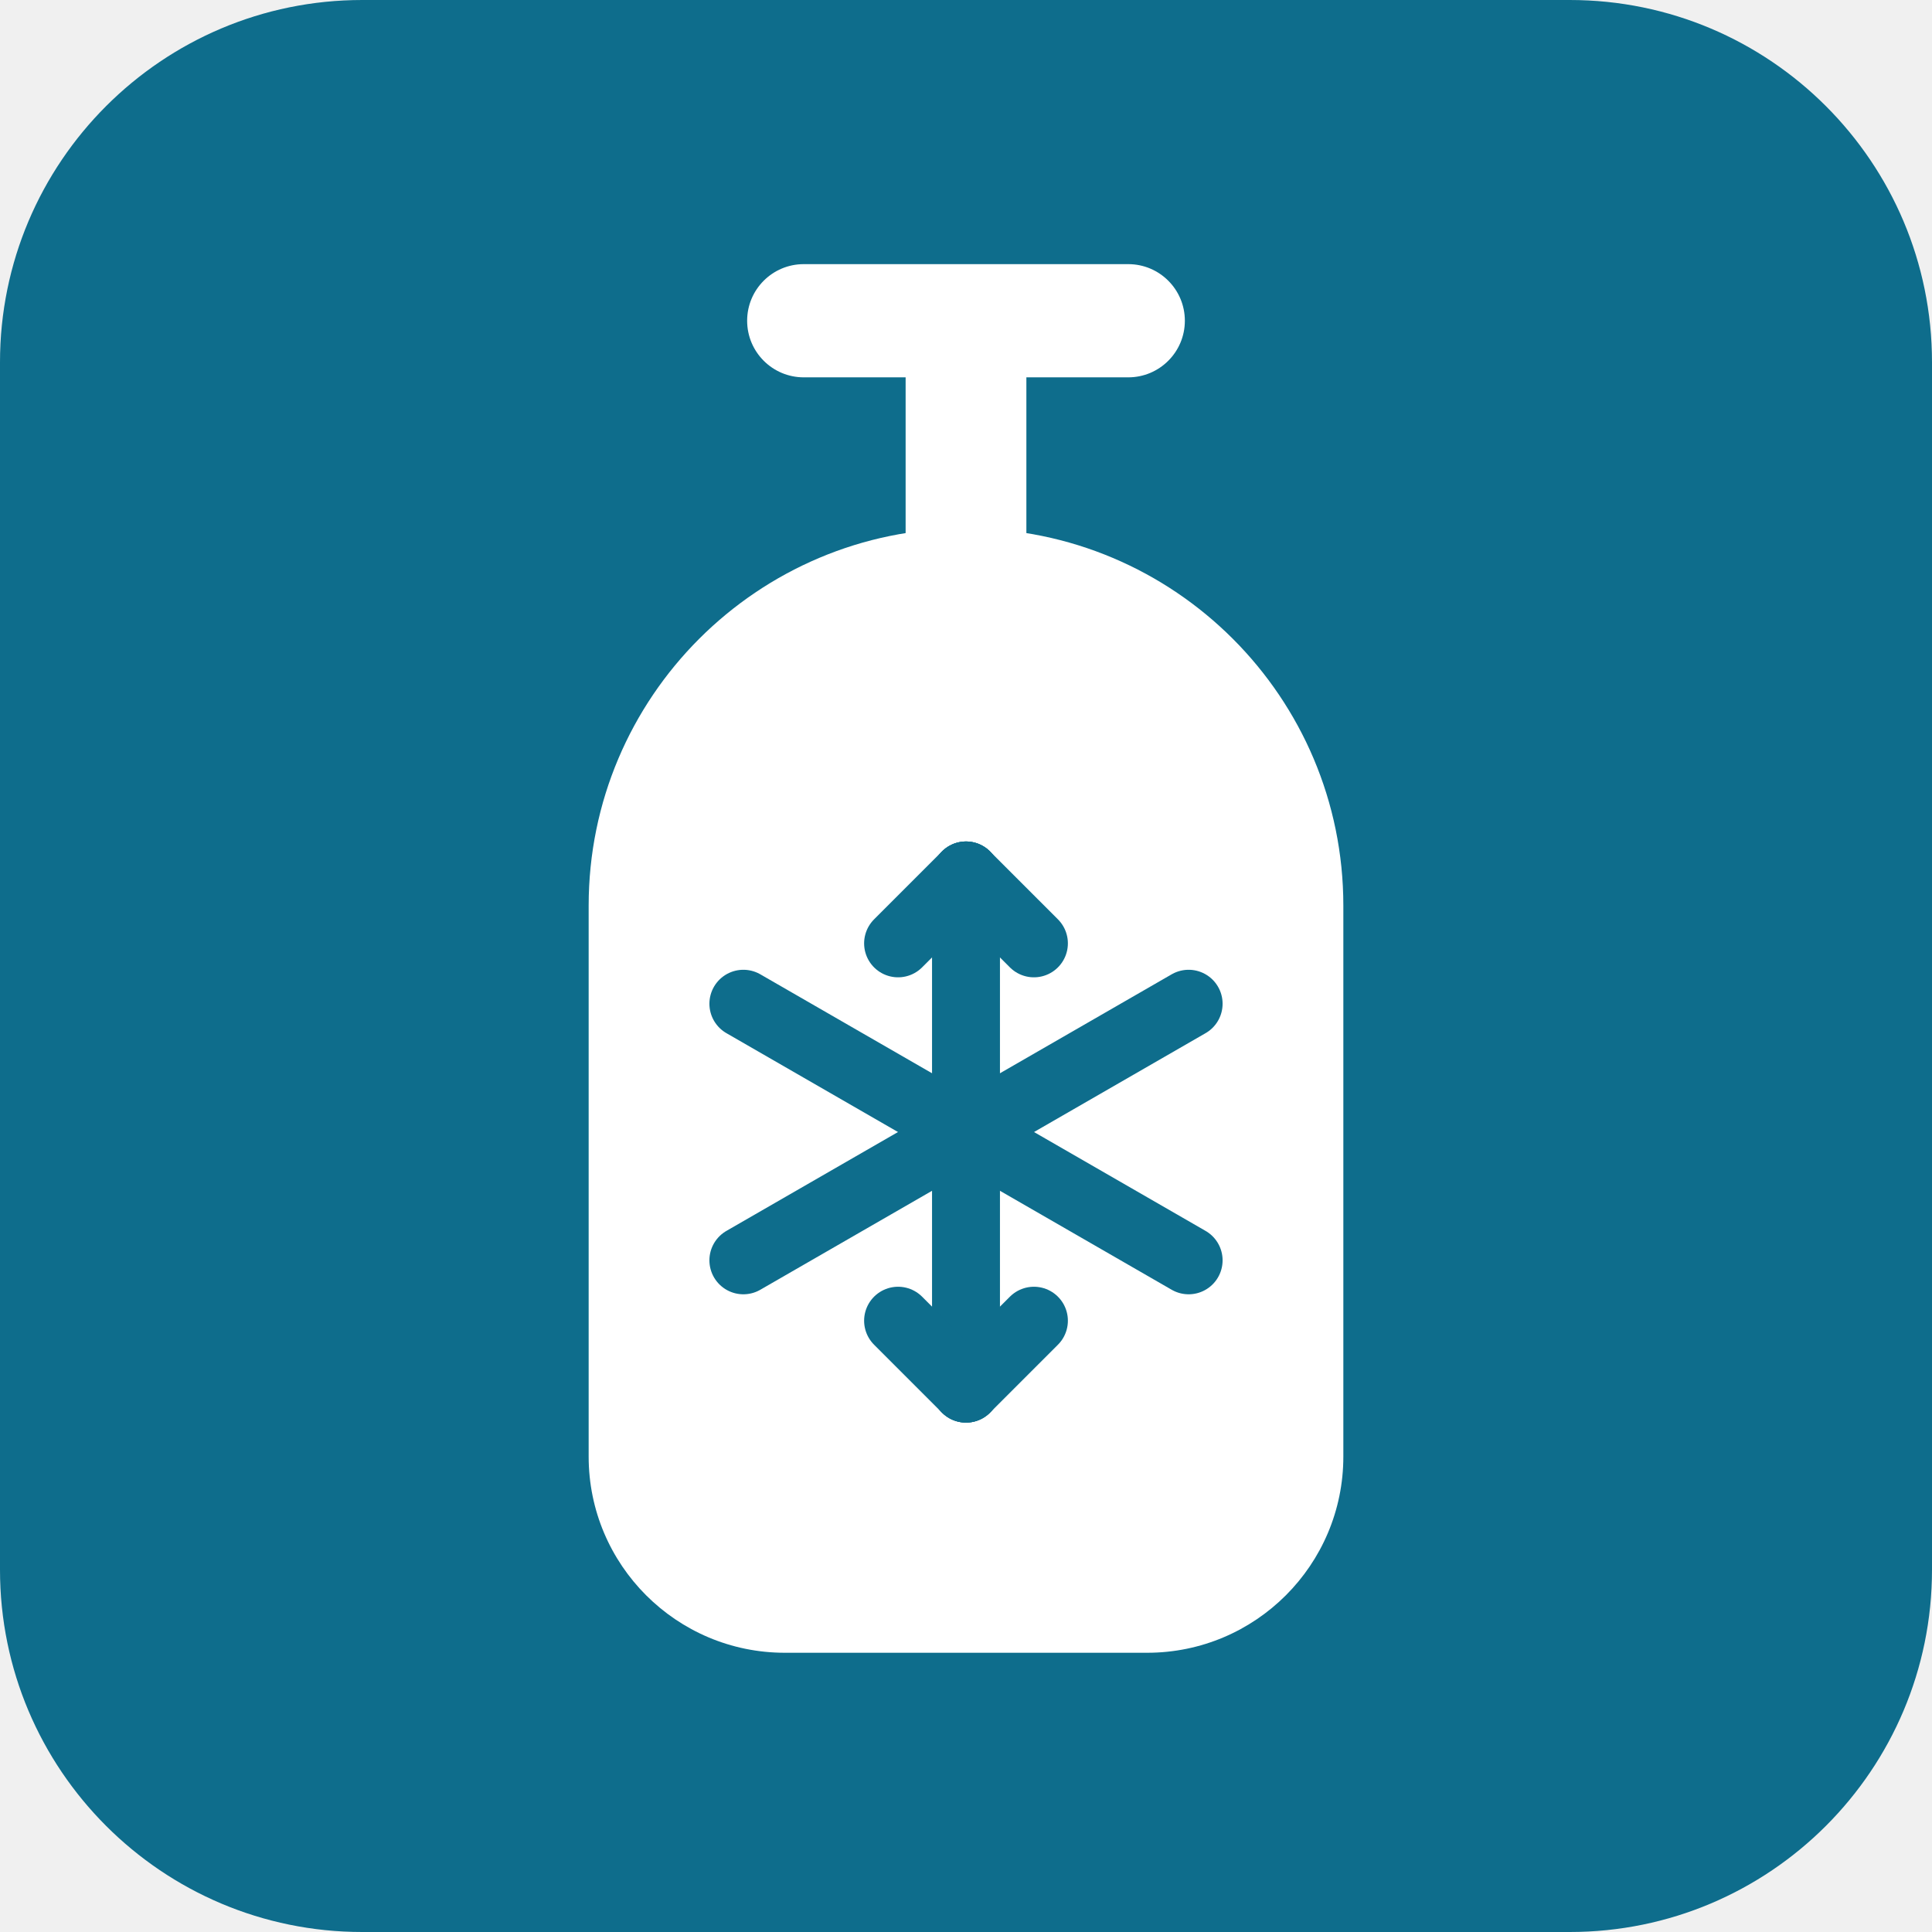
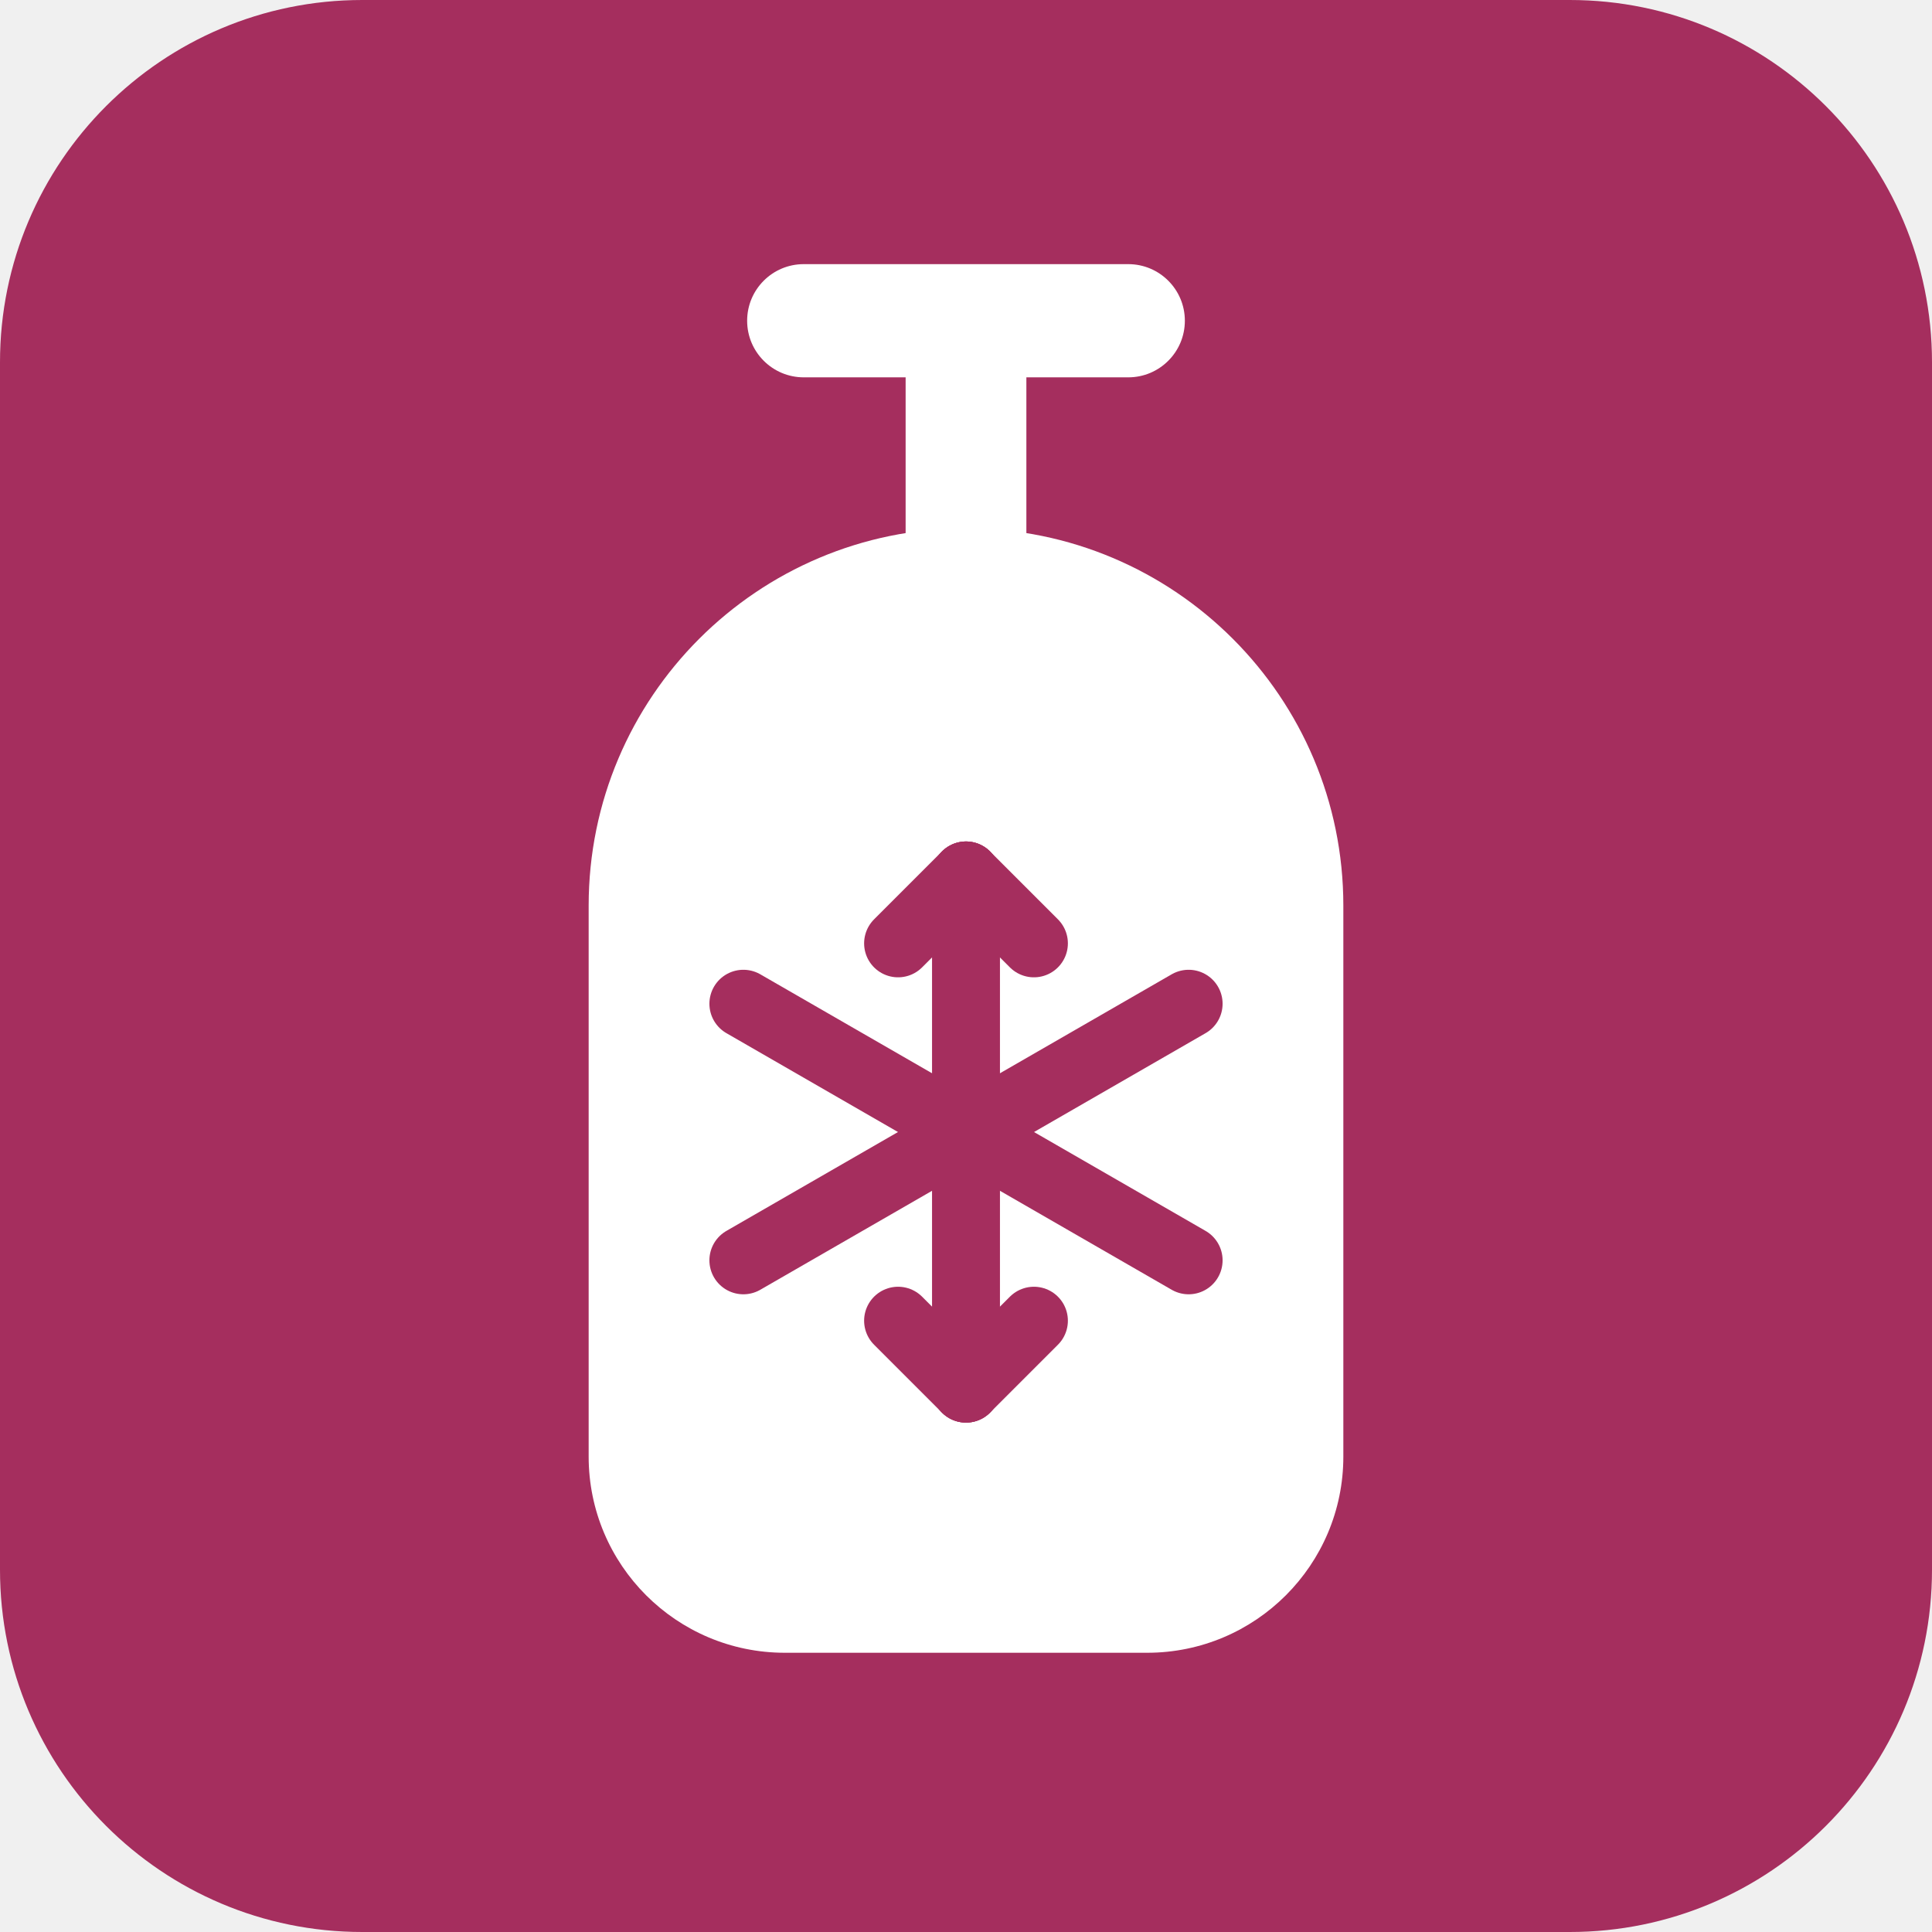
<svg xmlns="http://www.w3.org/2000/svg" viewBox="0 0 512 512">
-   <rect width="512" height="512" rx="96" fill="#0e6d8c" />
+   <rect width="512" height="512" rx="96" fill="#a52e5e" />
  <rect x="198" y="70" width="116" height="30" rx="15" fill="#ffffff" />
  <rect x="240" y="92" width="32" height="52" fill="#ffffff" />
  <path d="M156 240 a100 100 0 0 1 200 0 v146 a52 52 0 0 1 -52 52 h-96 a52 52 0 0 1 -52 -52 Z" fill="#ffffff" />
-   <g stroke="#0e6d8c" stroke-width="18" stroke-linecap="round">
+   <g stroke="#a52e5e" stroke-width="18" stroke-linecap="round">
    <line x1="256" y1="232" x2="256" y2="368" />
    <line x1="197" y1="266" x2="315" y2="334" />
    <line x1="197" y1="334" x2="315" y2="266" />
    <line x1="256" y1="232" x2="238" y2="250" />
    <line x1="256" y1="232" x2="274" y2="250" />
    <line x1="256" y1="368" x2="238" y2="350" />
    <line x1="256" y1="368" x2="274" y2="350" />
  </g>
-   <circle cx="256" cy="300" r="16" fill="#0e6d8c" />
+   <circle cx="256" cy="300" r="16" fill="#a52e5e" />
</svg>
